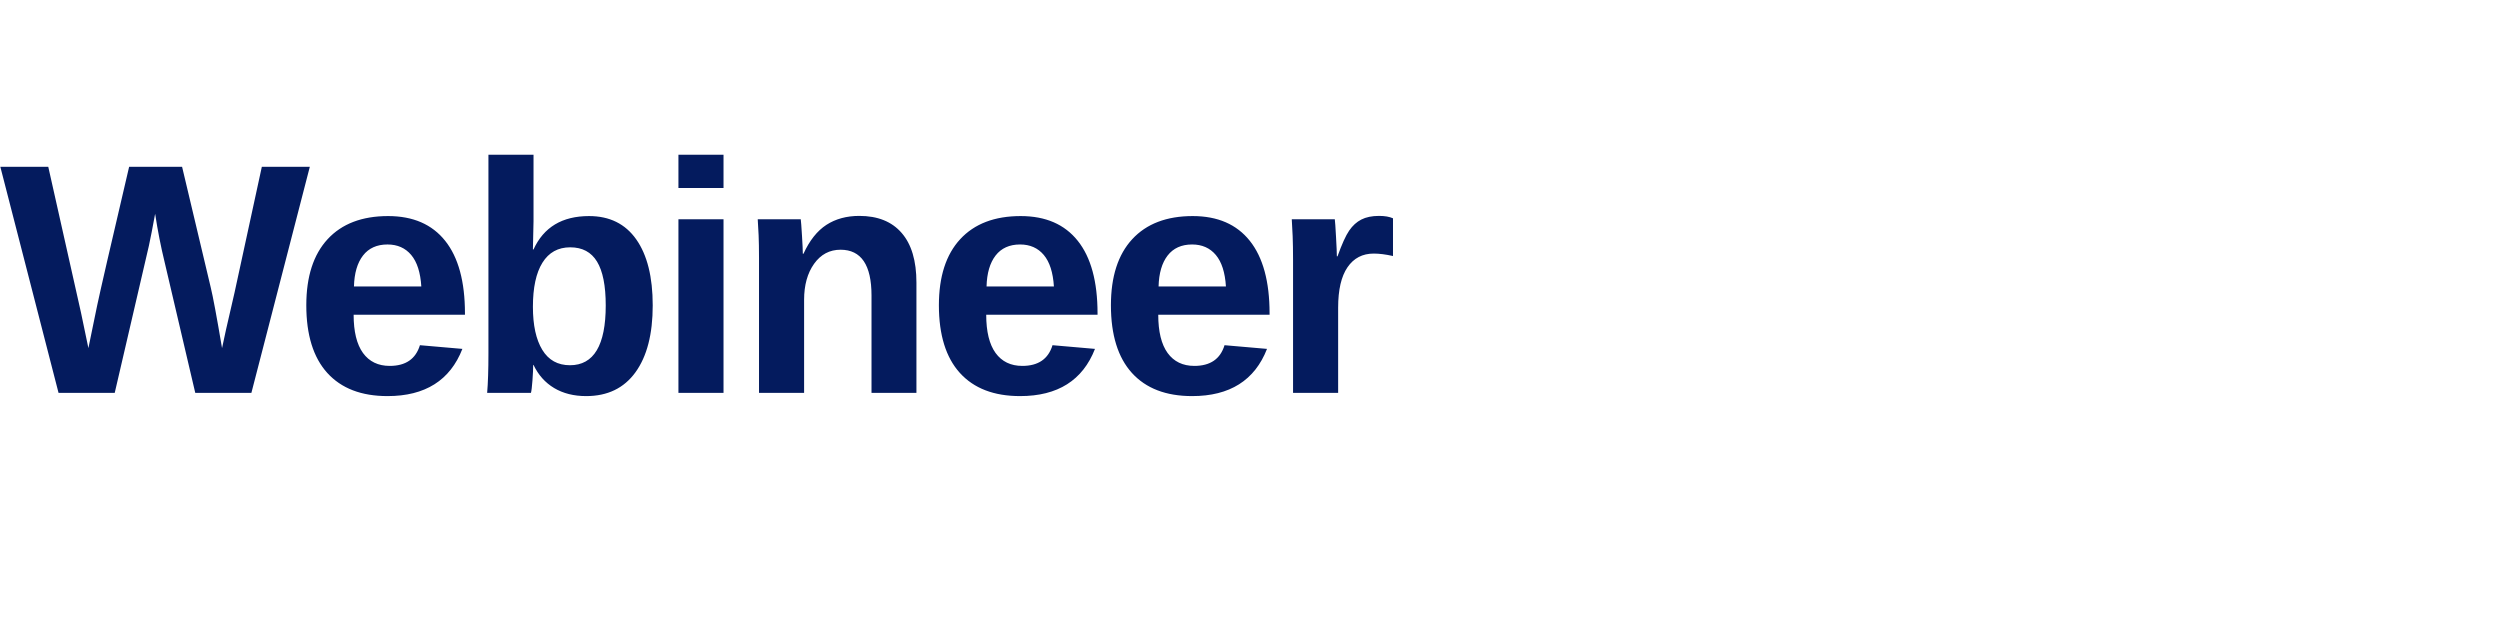
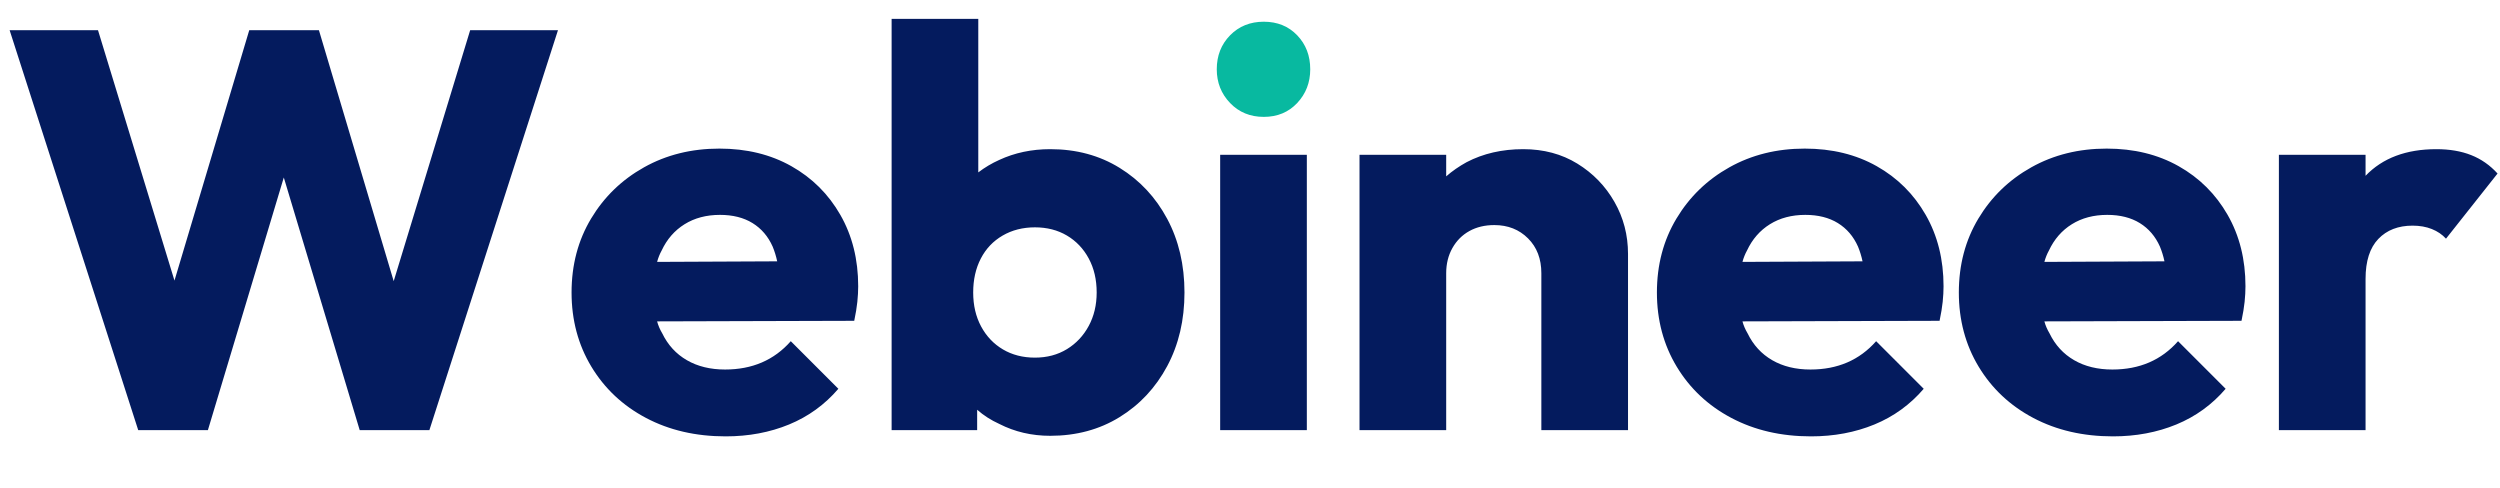
- <svg xmlns="http://www.w3.org/2000/svg" width="700" height="180" viewBox="0 0 700 180" fill="none" role="img" aria-labelledby="title desc">
-   <text x="0" y="110" fill="#041B5E" font-family="Outfit, Segoe UI, Arial, sans-serif" font-size="92" font-weight="700" letter-spacing="-3">Webineer</text>
+ <svg xmlns="http://www.w3.org/2000/svg" width="264.8" height="51.6" viewBox="0 0 264.8 51.6" fill="none" role="img" aria-labelledby="t">
+   <g transform="translate(0 45.56) scale(0.6)">
+     <path d="M24.4 0 1.7 -70.6H17.3L30.8 -26.4L44 -70.6H56.3L69.5 -26.3L83 -70.6H98.5L75.8 0H63.5L50.1 -44.6L36.7 0Z M128.1 1.1Q120.2 1.1 114.05 -2.15Q107.9 -5.4 104.4 -11.2Q100.9 -17 100.9 -24.3Q100.9 -31.6 104.35 -37.35Q107.8 -43.1 113.7 -46.4Q119.6 -49.7 127 -49.7Q134.2 -49.7 139.7 -46.6Q145.2 -43.5 148.35 -38Q151.5 -32.5 151.5 -25.4Q151.5 -24.1 151.35 -22.65Q151.2 -21.2 150.8 -19.3L116 -19.2Q116.3 -18.1 116.9 -17.1Q118.4 -14 121.25 -12.35Q124.1 -10.7 128 -10.7Q131.6 -10.7 134.5 -11.95Q137.4 -13.2 139.6 -15.7L148 -7.3Q144.4 -3.1 139.3 -1Q134.2 1.1 128.1 1.1ZM116 -29.7 137.2 -29.8Q136.9 -31.2 136.4 -32.4Q135.2 -35.1 132.85 -36.55Q130.5 -38 127.1 -38Q123.5 -38 120.85 -36.35Q118.2 -34.7 116.8 -31.7Q116.3 -30.8 116 -29.7Z M185.4 1Q180.5 1 176.4 -1.1Q174.2 -2.1 172.5 -3.6V0H157.4V-72.6H172.7V-45.5Q174.4 -46.8 176.4 -47.7Q180.5 -49.6 185.4 -49.6Q192.3 -49.6 197.65 -46.3Q203 -43 206.05 -37.3Q209.1 -31.6 209.1 -24.3Q209.1 -17 206.05 -11.3Q203 -5.6 197.65 -2.3Q192.3 1 185.4 1ZM182.7 -12.8Q185.9 -12.8 188.35 -14.3Q190.8 -15.8 192.2 -18.4Q193.6 -21 193.6 -24.3Q193.6 -27.7 192.2 -30.3Q190.8 -32.9 188.35 -34.35Q185.9 -35.8 182.7 -35.8Q179.5 -35.8 177 -34.35Q174.5 -32.9 173.15 -30.3Q171.8 -27.7 171.8 -24.3Q171.8 -20.9 173.2 -18.3Q174.6 -15.7 177.05 -14.25Q179.5 -12.8 182.7 -12.8Z M215.4 0V-48.6H230.7V0Z M272.1 0V-27.7Q272.1 -31.5 269.75 -33.85Q267.4 -36.2 263.8 -36.2Q261.3 -36.2 259.4 -35.15Q257.5 -34.1 256.4 -32.15Q255.3 -30.2 255.3 -27.7V0H240V-48.6H255.3V-44.8Q256.9 -46.2 258.9 -47.3Q263.3 -49.6 268.9 -49.6Q274.3 -49.6 278.45 -47.05Q282.6 -44.5 285 -40.3Q287.4 -36.1 287.4 -31.1V0Z M319.7 1.1Q311.8 1.1 305.65 -2.15Q299.5 -5.4 296 -11.2Q292.5 -17 292.5 -24.3Q292.5 -31.6 295.95 -37.35Q299.4 -43.1 305.3 -46.4Q311.2 -49.7 318.6 -49.7Q325.8 -49.7 331.3 -46.6Q336.8 -43.5 339.95 -38Q343.1 -32.5 343.1 -25.4Q343.1 -24.1 342.95 -22.65Q342.8 -21.2 342.4 -19.3L307.6 -19.2Q307.9 -18.1 308.5 -17.1Q310 -14 312.85 -12.35Q315.7 -10.7 319.6 -10.7Q323.2 -10.7 326.1 -11.95Q329 -13.2 331.2 -15.7L339.6 -7.3Q336 -3.1 330.9 -1Q325.8 1.1 319.7 1.1ZM307.6 -29.7 328.8 -29.8Q328.5 -31.2 328 -32.4Q326.8 -35.1 324.45 -36.55Q322.1 -38 318.7 -38Q315.1 -38 312.45 -36.35Q309.8 -34.7 308.4 -31.7Q307.9 -30.8 307.6 -29.7Z M373 1.1Q365.1 1.1 358.95 -2.15Q352.8 -5.4 349.3 -11.2Q345.8 -17 345.8 -24.3Q345.8 -31.6 349.25 -37.35Q352.7 -43.1 358.6 -46.4Q364.5 -49.7 371.9 -49.7Q379.1 -49.7 384.6 -46.6Q390.1 -43.5 393.25 -38Q396.4 -32.5 396.4 -25.4Q396.4 -24.1 396.25 -22.65Q396.1 -21.2 395.7 -19.3L360.9 -19.2Q361.2 -18.1 361.8 -17.1Q363.3 -14 366.15 -12.35Q369 -10.7 372.9 -10.7Q376.5 -10.7 379.4 -11.95Q382.3 -13.2 384.5 -15.7L392.9 -7.3Q389.3 -3.1 384.2 -1Q379.1 1.1 373 1.1ZM360.9 -29.7 382.1 -29.8Q381.8 -31.2 381.3 -32.4Q380.1 -35.1 377.75 -36.55Q375.4 -38 372 -38Q368.4 -38 365.75 -36.35Q363.1 -34.7 361.7 -31.7Q361.2 -30.8 360.9 -29.7Z M402.3 0V-48.6H417.6V-44.9Q422.1 -49.6 430.1 -49.6Q433.6 -49.6 436.25 -48.55Q438.9 -47.5 440.9 -45.3L431.8 -33.8Q430.8 -34.9 429.3 -35.5Q427.8 -36.1 425.9 -36.1Q422.1 -36.1 419.85 -33.75Q417.6 -31.4 417.6 -26.7V0Z" fill="#041B5E" />
+     <path d="M223.1 -55.3Q219.5 -55.3 217.15 -57.75Q214.8 -60.2 214.8 -63.7Q214.8 -67.3 217.15 -69.7Q219.5 -72.1 223.1 -72.1Q226.7 -72.1 229 -69.7Q231.3 -67.3 231.3 -63.7Q231.3 -60.2 229 -57.75Q226.7 -55.3 223.1 -55.3Z" fill="#08B9A0" />
+   </g>
</svg>
